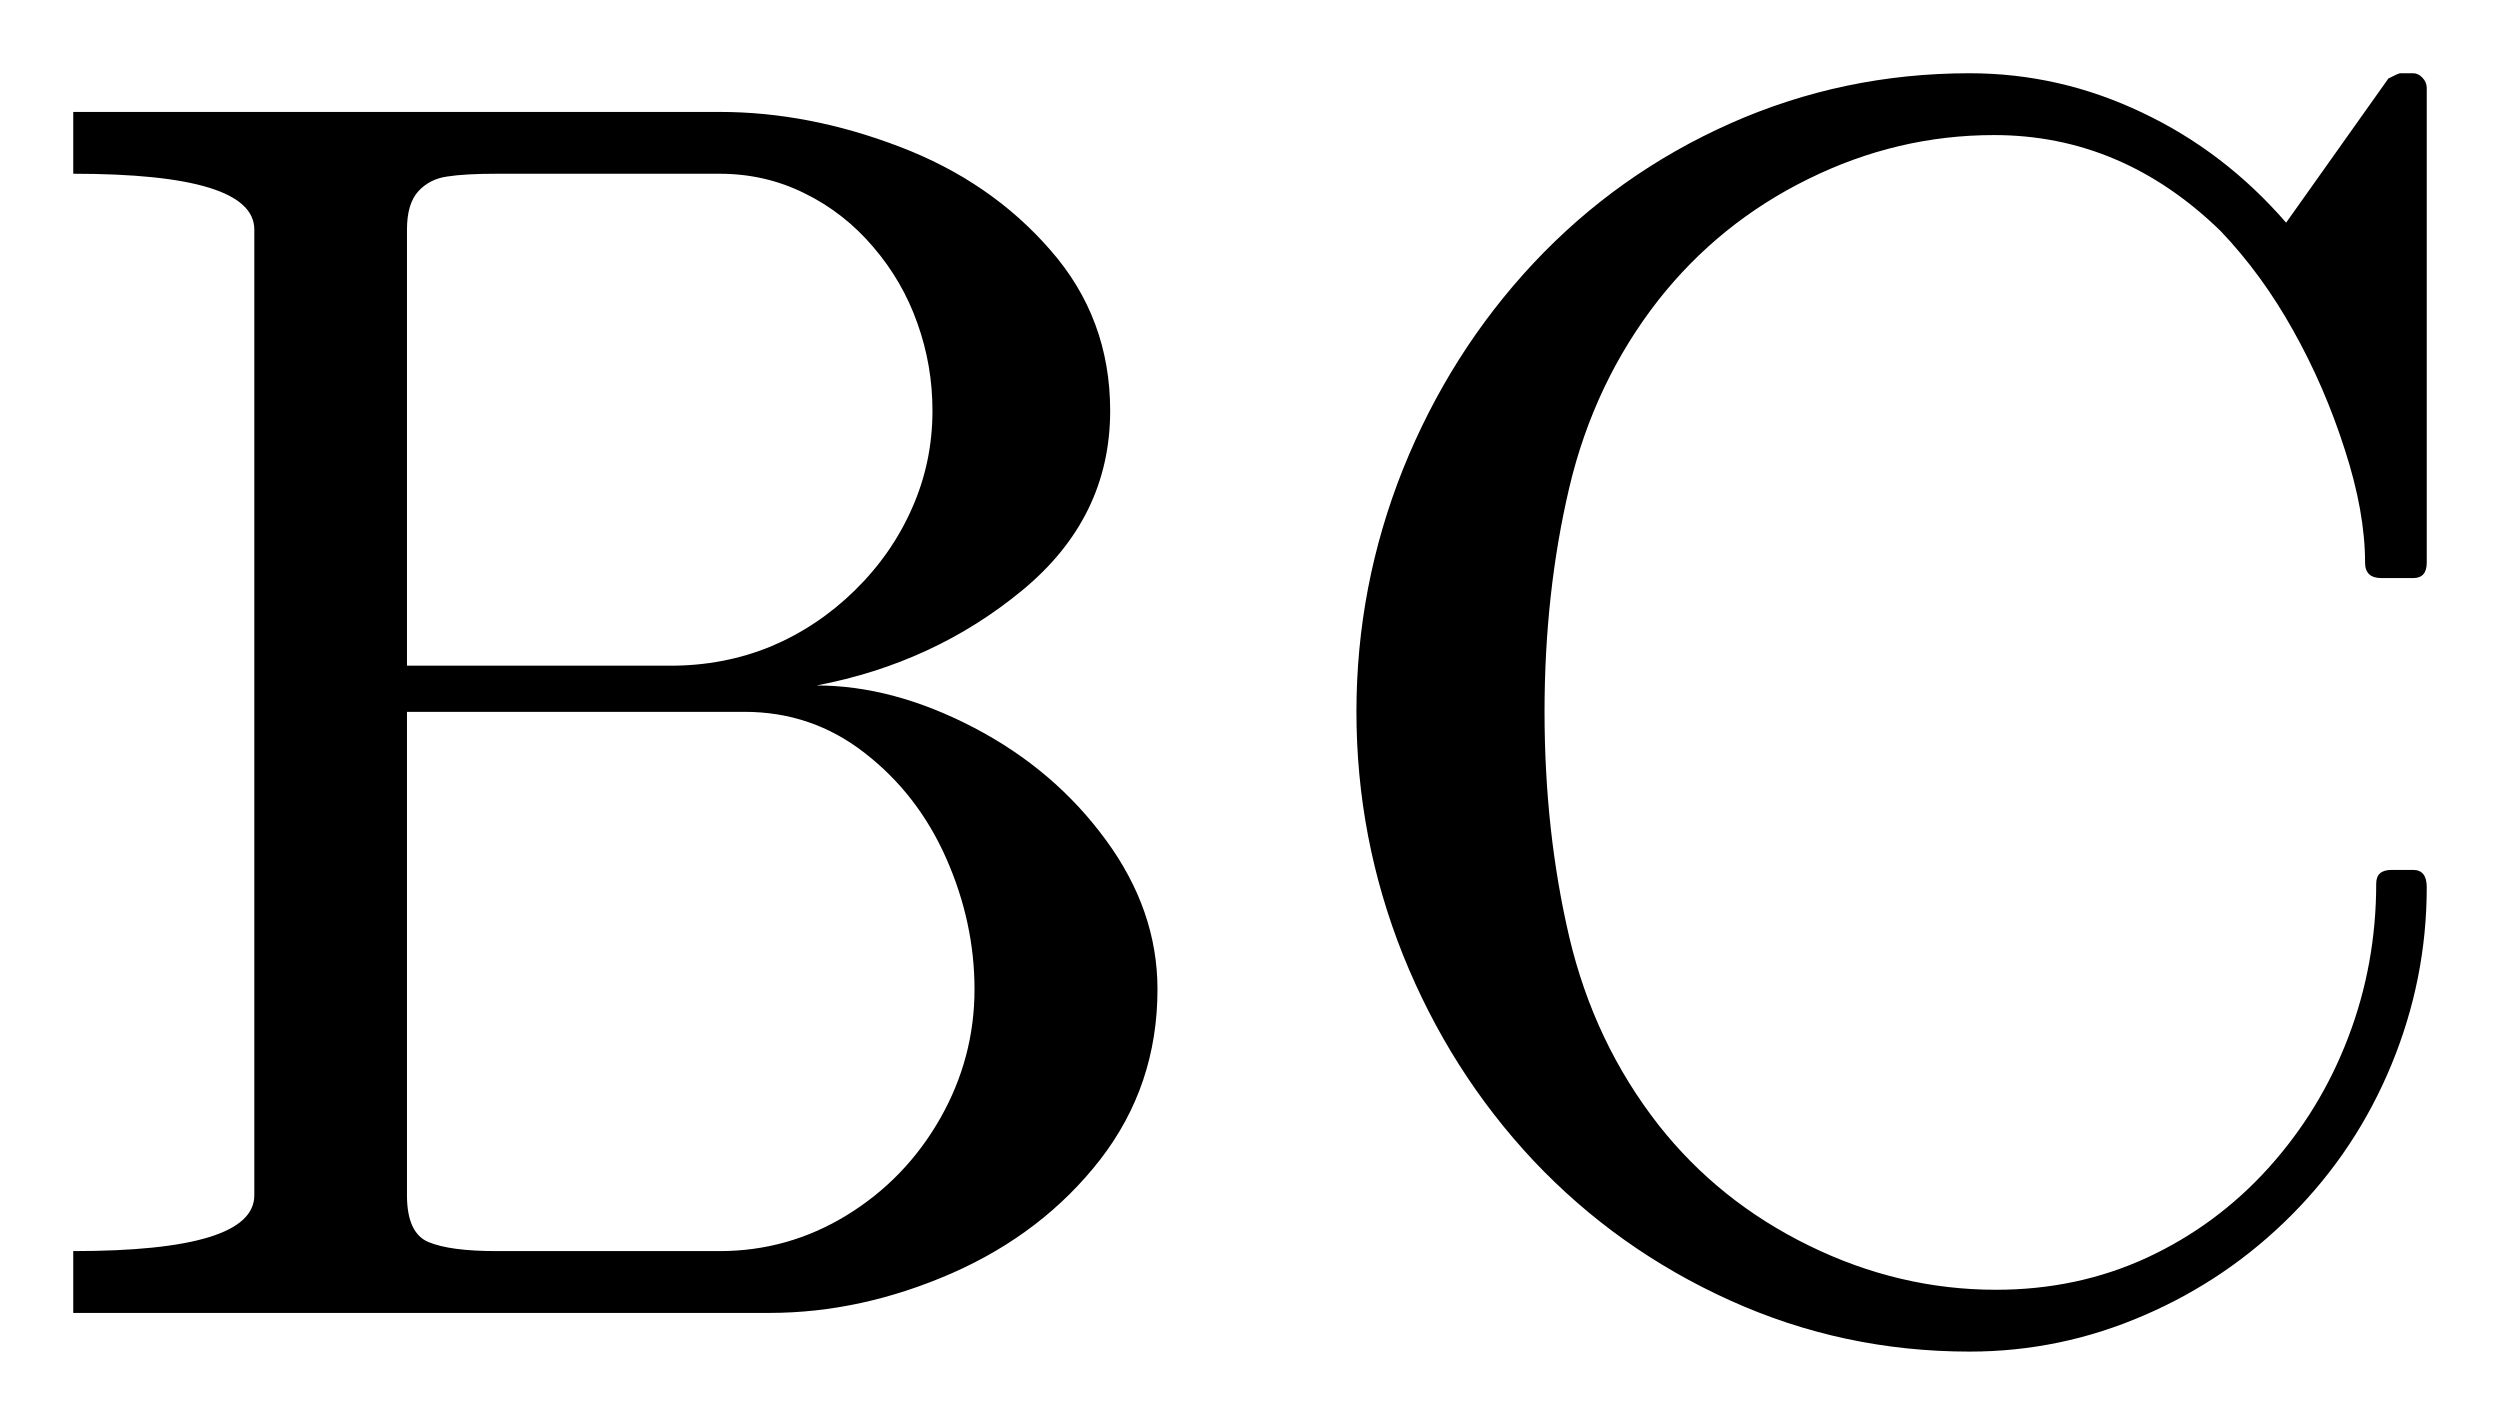
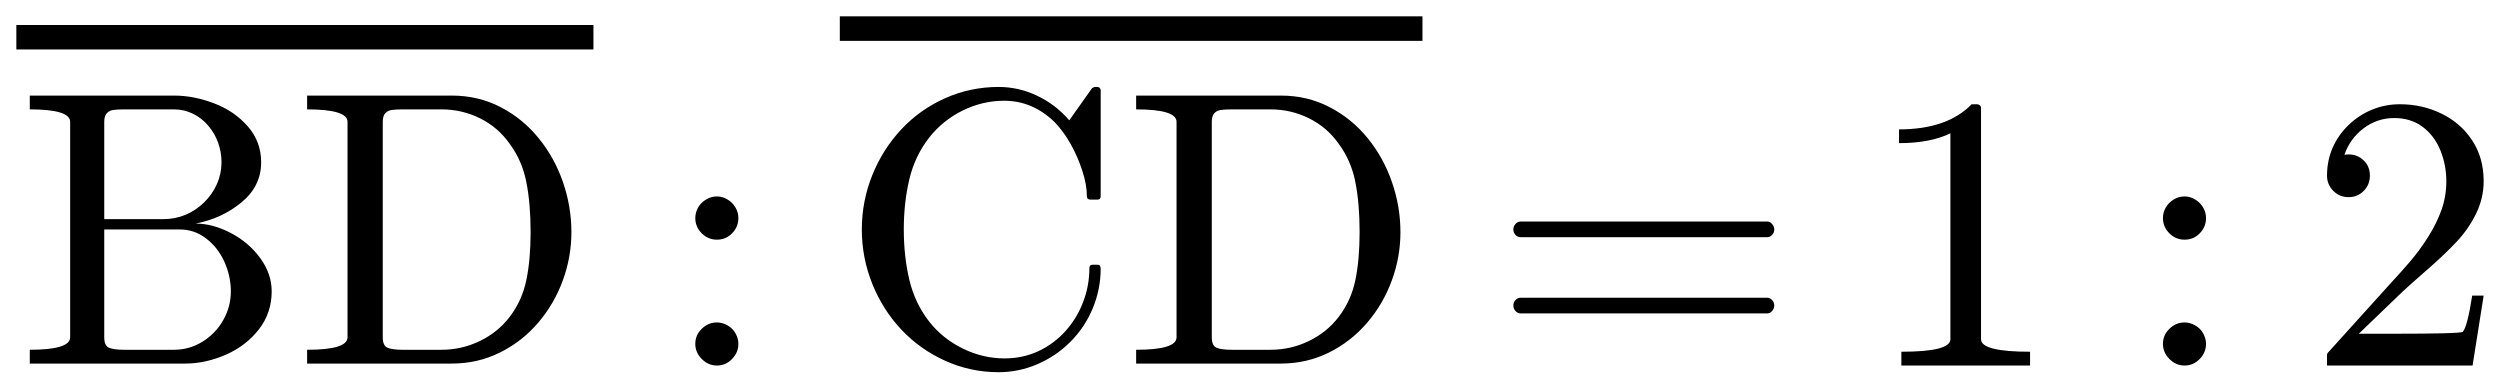
- <svg xmlns="http://www.w3.org/2000/svg" width="17.065pt" height="9.726pt" viewBox="0 0 17.065 9.726" version="1.1">
+ <svg xmlns="http://www.w3.org/2000/svg" width="76.478pt" height="11.886pt" viewBox="0 0 76.478 11.886" version="1.1">
  <defs>
    <style type="text/css">*{stroke-linejoin: round; stroke-linecap: butt}</style>
  </defs>
  <g id="figure_1">
    <g id="patch_1">
-       <path d="M 0 9.726  L 17.065 9.726  L 17.065 0  L 0 0  L 0 9.726  z " style="fill: none; opacity: 0" />
+       <path d="M 0 11.886  L 76.478 11.886  L 76.478 0  L 0 0  L 0 11.886  z " style="fill: none; opacity: 0" />
    </g>
    <g id="axes_1">
      <g id="patch_2">
-         <path d="M 0.5 8.962  L 0.5 8.54  Q 1.736 8.54 1.736 8.159  L 1.736 1.567  Q 1.736 1.186 0.5 1.186  L 0.5 0.764  L 4.912 0.764  Q 5.521 0.764 6.142 1.002  Q 6.763 1.239 7.169 1.706  Q 7.578 2.171 7.578 2.804  Q 7.578 3.536 6.976 4.031  Q 6.376 4.526 5.574 4.679  Q 6.095 4.679 6.646 4.966  Q 7.197 5.253 7.548 5.733  Q 7.901 6.213 7.901 6.753  Q 7.901 7.409 7.511 7.914  Q 7.121 8.416 6.5 8.69  Q 5.879 8.962 5.251 8.962  L 0.5 8.962  z M 2.778 8.159  Q 2.778 8.416 2.924 8.478  Q 3.072 8.54 3.388 8.54  L 4.912 8.54  Q 5.381 8.54 5.782 8.294  Q 6.183 8.047 6.418 7.634  Q 6.652 7.222 6.652 6.753  Q 6.652 6.296 6.459 5.859  Q 6.266 5.422 5.904 5.141  Q 5.544 4.859 5.082 4.859  L 2.778 4.859  L 2.778 8.159  z M 2.778 4.544  L 4.578 4.544  Q 4.942 4.544 5.261 4.413  Q 5.579 4.28 5.834 4.031  Q 6.089 3.781 6.226 3.468  Q 6.365 3.155 6.365 2.804  Q 6.365 2.493 6.262 2.206  Q 6.161 1.919 5.96 1.685  Q 5.761 1.451 5.491 1.319  Q 5.223 1.186 4.912 1.186  L 3.388 1.186  Q 3.172 1.186 3.052 1.205  Q 2.932 1.222 2.855 1.306  Q 2.778 1.391 2.778 1.567  L 2.778 4.544  z M 11.321 7.679  Q 11.732 8.201 12.347 8.502  Q 12.962 8.804 13.625 8.804  Q 14.18 8.804 14.655 8.585  Q 15.131 8.364 15.485 7.972  Q 15.84 7.578 16.029 7.081  Q 16.22 6.582 16.22 6.031  Q 16.22 5.938 16.325 5.938  L 16.472 5.938  Q 16.565 5.938 16.565 6.056  Q 16.565 6.682 16.325 7.265  Q 16.085 7.848 15.645 8.291  Q 15.206 8.733 14.634 8.979  Q 14.064 9.226 13.444 9.226  Q 12.581 9.226 11.81 8.877  Q 11.04 8.529 10.468 7.923  Q 9.898 7.316 9.577 6.519  Q 9.259 5.722 9.259 4.859  Q 9.259 3.999 9.577 3.202  Q 9.898 2.405 10.468 1.796  Q 11.04 1.186 11.81 0.843  Q 12.581 0.5 13.444 0.5  Q 14.059 0.5 14.621 0.768  Q 15.184 1.034 15.605 1.52  L 16.303 0.536  Q 16.372 0.5 16.384 0.5  L 16.472 0.5  Q 16.507 0.5 16.535 0.53  Q 16.565 0.56 16.565 0.601  L 16.565 3.841  Q 16.565 3.946 16.472 3.946  L 16.256 3.946  Q 16.144 3.946 16.144 3.841  Q 16.144 3.494 16.005 3.067  Q 15.868 2.639 15.654 2.257  Q 15.44 1.873 15.159 1.578  Q 14.486 0.922 13.612 0.922  Q 12.95 0.922 12.343 1.222  Q 11.737 1.52 11.321 2.047  Q 10.882 2.609 10.712 3.328  Q 10.543 4.046 10.543 4.859  Q 10.543 5.675 10.712 6.397  Q 10.882 7.117 11.321 7.679  z " clip-path="url(#p65b77e7eab)" />
+         <path d="M 0.911 11.122  L 0.911 10.7  Q 2.146 10.7 2.146 10.319  L 2.146 3.727  Q 2.146 3.346 0.911 3.346  L 0.911 2.924  L 5.322 2.924  Q 5.932 2.924 6.553 3.163  Q 7.173 3.399 7.58 3.866  Q 7.989 4.331 7.989 4.964  Q 7.989 5.696 7.387 6.191  Q 6.787 6.686 5.984 6.839  Q 6.506 6.839 7.057 7.126  Q 7.608 7.413 7.959 7.893  Q 8.311 8.373 8.311 8.913  Q 8.311 9.569 7.921 10.074  Q 7.531 10.576 6.911 10.85  Q 6.29 11.122 5.662 11.122  L 0.911 11.122  z M 3.189 10.319  Q 3.189 10.576 3.335 10.638  Q 3.483 10.7 3.798 10.7  L 5.322 10.7  Q 5.791 10.7 6.192 10.454  Q 6.594 10.207 6.828 9.794  Q 7.062 9.382 7.062 8.913  Q 7.062 8.456 6.869 8.019  Q 6.676 7.582 6.314 7.301  Q 5.954 7.019 5.493 7.019  L 3.189 7.019  L 3.189 10.319  z M 3.189 6.704  L 4.989 6.704  Q 5.353 6.704 5.671 6.573  Q 5.99 6.44 6.245 6.191  Q 6.5 5.941 6.637 5.628  Q 6.776 5.315 6.776 4.964  Q 6.776 4.653 6.673 4.366  Q 6.571 4.079 6.371 3.845  Q 6.172 3.611 5.902 3.479  Q 5.634 3.346 5.322 3.346  L 3.798 3.346  Q 3.583 3.346 3.462 3.365  Q 3.342 3.382 3.266 3.466  Q 3.189 3.551 3.189 3.727  L 3.189 6.704  z M 9.395 11.122  L 9.395 10.7  Q 10.631 10.7 10.631 10.319  L 10.631 3.727  Q 10.631 3.346 9.395 3.346  L 9.395 2.924  L 13.819 2.924  Q 14.638 2.924 15.317 3.279  Q 15.997 3.633 16.477 4.226  Q 16.959 4.816 17.22 5.566  Q 17.48 6.316 17.48 7.102  Q 17.48 7.863 17.216 8.581  Q 16.954 9.299 16.459 9.877  Q 15.964 10.454 15.287 10.788  Q 14.61 11.122 13.819 11.122  L 9.395 11.122  z M 11.709 10.319  Q 11.709 10.576 11.855 10.638  Q 12.002 10.7 12.319 10.7  L 13.507 10.7  Q 14.122 10.7 14.675 10.434  Q 15.23 10.168 15.594 9.691  Q 15.975 9.189 16.102 8.564  Q 16.232 7.94 16.232 7.102  Q 16.232 6.23 16.102 5.574  Q 15.975 4.918 15.594 4.402  Q 15.236 3.892 14.685 3.62  Q 14.135 3.346 13.507 3.346  L 12.319 3.346  Q 12.101 3.346 11.981 3.365  Q 11.861 3.382 11.784 3.466  Q 11.709 3.551 11.709 3.727  L 11.709 10.319  z M 21.27 10.52  Q 21.27 10.25 21.469 10.057  Q 21.668 9.864 21.932 9.864  Q 22.095 9.864 22.253 9.952  Q 22.412 10.04 22.5 10.197  Q 22.588 10.355 22.588 10.52  Q 22.588 10.783 22.393 10.983  Q 22.2 11.182 21.932 11.182  Q 21.668 11.182 21.469 10.983  Q 21.27 10.783 21.27 10.52  z M 21.27 6.671  Q 21.27 6.5 21.356 6.348  Q 21.444 6.196 21.6 6.103  Q 21.756 6.009 21.932 6.009  Q 22.101 6.009 22.256 6.103  Q 22.412 6.196 22.5 6.348  Q 22.588 6.5 22.588 6.671  Q 22.588 6.939 22.397 7.136  Q 22.208 7.332 21.932 7.332  Q 21.662 7.332 21.465 7.136  Q 21.27 6.939 21.27 6.671  z M 28.426 9.839  Q 28.837 10.361 29.452 10.662  Q 30.067 10.964 30.731 10.964  Q 31.286 10.964 31.76 10.745  Q 32.236 10.524 32.591 10.132  Q 32.945 9.738 33.134 9.241  Q 33.326 8.742 33.326 8.191  Q 33.326 8.098 33.431 8.098  L 33.577 8.098  Q 33.671 8.098 33.671 8.216  Q 33.671 8.842 33.431 9.425  Q 33.191 10.008 32.75 10.451  Q 32.311 10.893 31.739 11.139  Q 31.169 11.386 30.549 11.386  Q 29.686 11.386 28.916 11.037  Q 28.145 10.689 27.573 10.083  Q 27.003 9.476 26.683 8.679  Q 26.364 7.882 26.364 7.019  Q 26.364 6.159 26.683 5.362  Q 27.003 4.565 27.573 3.956  Q 28.145 3.346 28.916 3.003  Q 29.686 2.66 30.549 2.66  Q 31.164 2.66 31.726 2.928  Q 32.289 3.194 32.711 3.68  L 33.408 2.696  Q 33.477 2.66 33.489 2.66  L 33.577 2.66  Q 33.612 2.66 33.641 2.69  Q 33.671 2.72 33.671 2.761  L 33.671 6.001  Q 33.671 6.106 33.577 6.106  L 33.361 6.106  Q 33.249 6.106 33.249 6.001  Q 33.249 5.654 33.11 5.227  Q 32.973 4.799 32.759 4.417  Q 32.546 4.032 32.264 3.738  Q 31.591 3.082 30.718 3.082  Q 30.056 3.082 29.448 3.382  Q 28.843 3.68 28.426 4.207  Q 27.988 4.769 27.817 5.487  Q 27.648 6.206 27.648 7.019  Q 27.648 7.835 27.817 8.557  Q 27.988 9.277 28.426 9.839  z M 34.756 11.122  L 34.756 10.7  Q 35.992 10.7 35.992 10.319  L 35.992 3.727  Q 35.992 3.346 34.756 3.346  L 34.756 2.924  L 39.179 2.924  Q 39.999 2.924 40.677 3.279  Q 41.358 3.633 41.838 4.226  Q 42.32 4.816 42.58 5.566  Q 42.841 6.316 42.841 7.102  Q 42.841 7.863 42.577 8.581  Q 42.314 9.299 41.819 9.877  Q 41.324 10.454 40.647 10.788  Q 39.97 11.122 39.179 11.122  L 34.756 11.122  z M 37.07 10.319  Q 37.07 10.576 37.216 10.638  Q 37.362 10.7 37.679 10.7  L 38.868 10.7  Q 39.483 10.7 40.036 10.434  Q 40.591 10.168 40.955 9.691  Q 41.335 9.189 41.463 8.564  Q 41.592 7.94 41.592 7.102  Q 41.592 6.23 41.463 5.574  Q 41.335 4.918 40.955 4.402  Q 40.597 3.892 40.045 3.62  Q 39.496 3.346 38.868 3.346  L 37.679 3.346  Q 37.462 3.346 37.342 3.365  Q 37.222 3.382 37.145 3.466  Q 37.07 3.551 37.07 3.727  L 37.07 10.319  z M 46.524 9.588  Q 46.424 9.588 46.359 9.513  Q 46.295 9.436 46.295 9.348  Q 46.295 9.249 46.359 9.179  Q 46.424 9.108 46.524 9.108  L 54.059 9.108  Q 54.148 9.108 54.211 9.179  Q 54.277 9.249 54.277 9.348  Q 54.277 9.436 54.211 9.513  Q 54.148 9.588 54.059 9.588  L 46.524 9.588  z M 46.524 7.256  Q 46.424 7.256 46.359 7.186  Q 46.295 7.115 46.295 7.016  Q 46.295 6.928 46.359 6.853  Q 46.424 6.776 46.524 6.776  L 54.059 6.776  Q 54.148 6.776 54.211 6.853  Q 54.277 6.928 54.277 7.016  Q 54.277 7.115 54.211 7.186  Q 54.148 7.256 54.059 7.256  L 46.524 7.256  z M 58.165 11.182  L 58.165 10.76  Q 59.665 10.76 59.665 10.379  L 59.665 4.079  Q 59.044 4.379 58.094 4.379  L 58.094 3.958  Q 59.566 3.958 60.316 3.189  L 60.484 3.189  Q 60.526 3.189 60.563 3.223  Q 60.602 3.254 60.602 3.296  L 60.602 10.379  Q 60.602 10.76 62.102 10.76  L 62.102 11.182  L 58.165 11.182  z M 66.167 10.52  Q 66.167 10.25 66.366 10.057  Q 66.564 9.864 66.829 9.864  Q 66.992 9.864 67.149 9.952  Q 67.309 10.04 67.397 10.197  Q 67.485 10.355 67.485 10.52  Q 67.485 10.783 67.29 10.983  Q 67.097 11.182 66.829 11.182  Q 66.564 11.182 66.366 10.983  Q 66.167 10.783 66.167 10.52  z M 66.167 6.671  Q 66.167 6.5 66.253 6.348  Q 66.341 6.196 66.497 6.103  Q 66.653 6.009 66.829 6.009  Q 66.998 6.009 67.153 6.103  Q 67.309 6.196 67.397 6.348  Q 67.485 6.5 67.485 6.671  Q 67.485 6.939 67.294 7.136  Q 67.104 7.332 66.829 7.332  Q 66.559 7.332 66.362 7.136  Q 66.167 6.939 66.167 6.671  z M 71.186 11.182  L 71.186 10.859  Q 71.186 10.829 71.208 10.796  L 73.072 8.733  Q 73.494 8.276 73.756 7.966  Q 74.021 7.655 74.278 7.25  Q 74.536 6.845 74.686 6.427  Q 74.836 6.009 74.836 5.54  Q 74.836 5.047 74.654 4.599  Q 74.472 4.151 74.112 3.881  Q 73.752 3.611 73.243 3.611  Q 72.721 3.611 72.305 3.926  Q 71.889 4.239 71.718 4.736  Q 71.765 4.724 71.847 4.724  Q 72.118 4.724 72.307 4.906  Q 72.498 5.088 72.498 5.375  Q 72.498 5.651 72.307 5.842  Q 72.118 6.031 71.847 6.031  Q 71.566 6.031 71.375 5.836  Q 71.186 5.639 71.186 5.375  Q 71.186 4.923 71.354 4.529  Q 71.525 4.134 71.844 3.826  Q 72.164 3.517 72.566 3.354  Q 72.967 3.189 73.417 3.189  Q 74.103 3.189 74.694 3.479  Q 75.286 3.77 75.631 4.301  Q 75.978 4.829 75.978 5.54  Q 75.978 6.061 75.749 6.53  Q 75.521 6.999 75.162 7.383  Q 74.806 7.766 74.249 8.253  Q 73.692 8.739 73.518 8.902  L 72.159 10.209  L 73.312 10.209  Q 74.161 10.209 74.733 10.196  Q 75.305 10.181 75.339 10.151  Q 75.479 9.999 75.627 9.043  L 75.978 9.043  L 75.639 11.182  L 71.186 11.182  z M 0.5 1.514  L 0.5 0.764  L 18.154 0.764  L 18.154 1.514  L 0.5 1.514  z M 25.691 1.25  L 25.691 0.5  L 43.515 0.5  L 43.515 1.25  L 25.691 1.25  z " clip-path="url(#p3abdbbf004)" />
      </g>
    </g>
  </g>
  <defs>
-     <clipPath id="p65b77e7eab">
-       <rect x="0" y="0" width="17.065" height="9.726" />
+     <clipPath id="p3abdbbf004">
+       <rect x="0" y="0" width="76.478" height="11.886" />
    </clipPath>
  </defs>
</svg>
